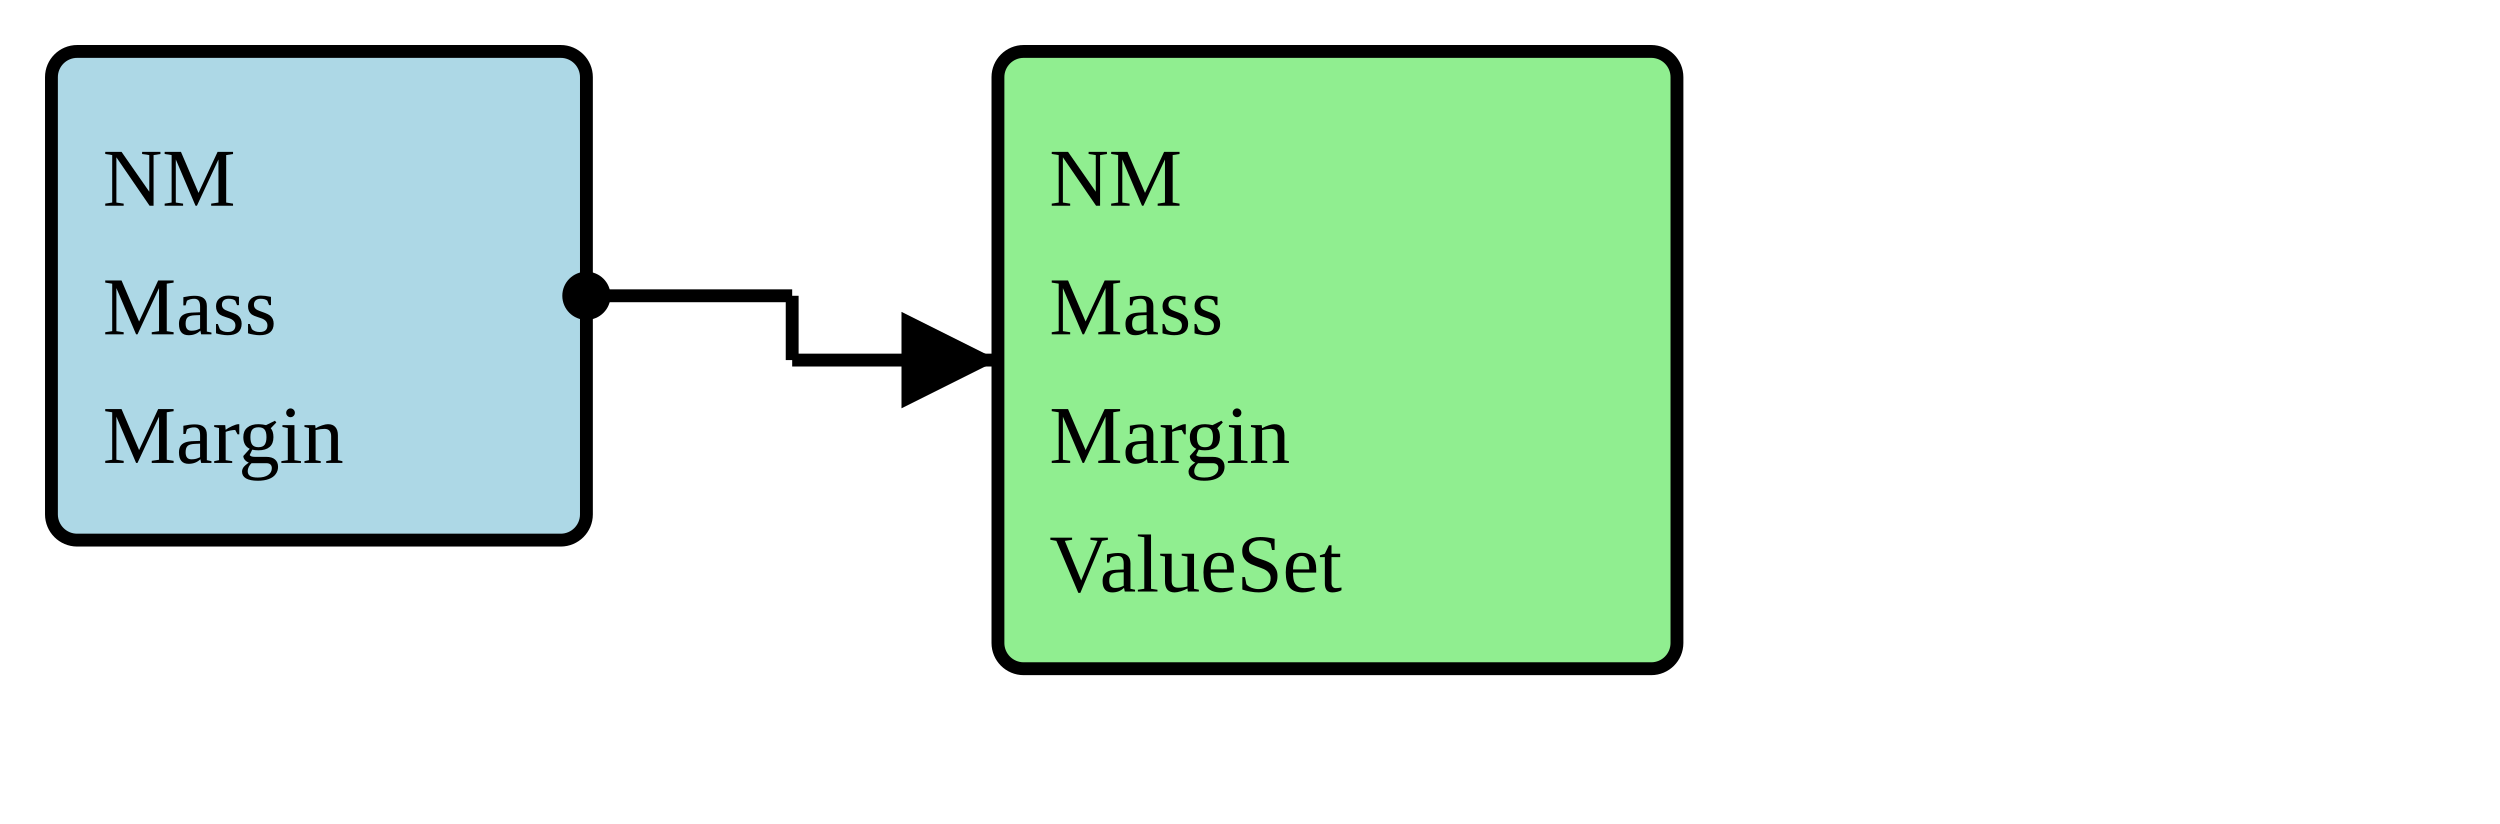
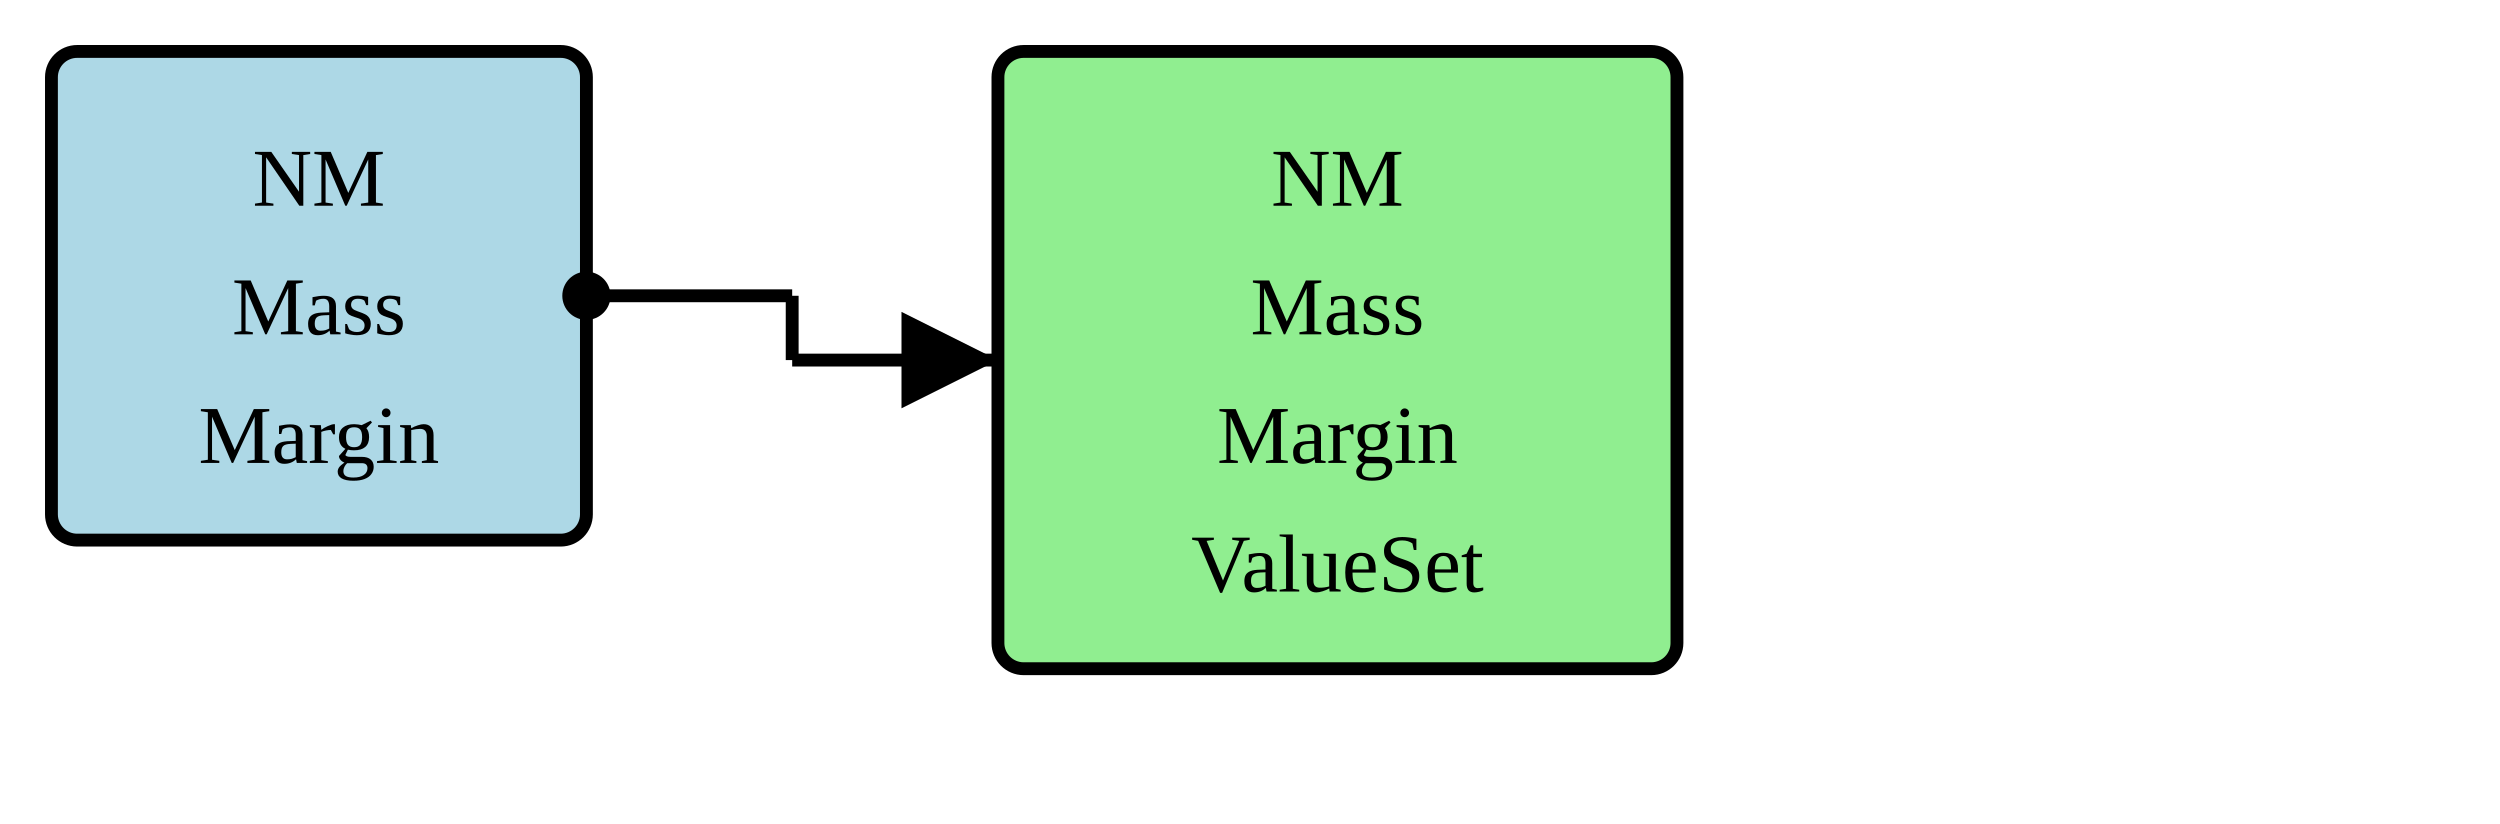
<svg xmlns="http://www.w3.org/2000/svg" version="1.1" width="364.5" height="120">
  <defs>
    <marker id="arrowStart" markerWidth="3.75" markerHeight="3.75" markerUnits="px" refX="1.875" refY="1.875">
      <circle fill="Black" stroke-width="0" cx="1.875" cy="1.875" r="1.875" />
    </marker>
    <marker id="arrowEnd" markerWidth="7.5" markerHeight="7.5" markerUnits="px" refX="7.5" refY="3.75">
      <polygon fill="Black" stroke-width="0" points="0 0 7.5 3.75 0 7.5" />
    </marker>
  </defs>
  <g>
-     <g>
-       <rect fill="LightBlue" stroke="Black" stroke-width="1.875" x="7.5" y="7.5" width="78" height="71.25" rx="3.75" ry="3.75" />
+     <g transform="translate(7.5 7.5)">
+       <rect fill="LightBlue" stroke="Black" stroke-width="1.875" x="0" y="0" width="78" height="71.25" rx="3.75" ry="3.75" />
      <a href="./StructureDefinition-BreastRadNMMassMargin.html" target="_blank">
-         <text x="15" y="30">NM</text>
+         <text x="39" y="22.5" text-anchor="middle">NM</text>
      </a>
      <a href="./StructureDefinition-BreastRadNMMassMargin.html" target="_blank">
-         <text x="15" y="48.75">Mass</text>
+         <text x="39" y="41.25" text-anchor="middle">Mass</text>
      </a>
      <a href="./StructureDefinition-BreastRadNMMassMargin.html" target="_blank">
-         <text x="15" y="67.5">Margin</text>
+         <text x="39" y="60" text-anchor="middle">Margin</text>
      </a>
    </g>
    <line stroke="Black" stroke-width="1.875" marker-end="url(#arrowEnd)" x1="115.5" y1="52.5" x2="145.5" y2="52.5" />
    <line stroke="Black" stroke-width="1.875" marker-start="url(#arrowStart)" x1="85.5" y1="43.125" x2="115.5" y2="43.125" />
    <line stroke="Black" stroke-width="1.875" x1="115.5" y1="43.125" x2="115.5" y2="52.5" />
  </g>
  <g>
-     <g>
-       <rect fill="LightGreen" stroke="Black" stroke-width="1.875" x="145.5" y="7.5" width="99" height="90" rx="3.75" ry="3.75" />
-       <text x="153" y="30">NM</text>
-       <text x="153" y="48.75">Mass</text>
-       <text x="153" y="67.5">Margin</text>
-       <text x="153" y="86.25">ValueSet</text>
+     <g transform="translate(145.5 7.5)">
+       <rect fill="LightGreen" stroke="Black" stroke-width="1.875" x="0" y="0" width="99" height="90" rx="3.75" ry="3.75" />
+       <text x="49.5" y="22.5" text-anchor="middle">NM</text>
+       <text x="49.5" y="41.25" text-anchor="middle">Mass</text>
+       <text x="49.5" y="60" text-anchor="middle">Margin</text>
+       <text x="49.5" y="78.75" text-anchor="middle">ValueSet</text>
    </g>
  </g>
  <g />
</svg>
